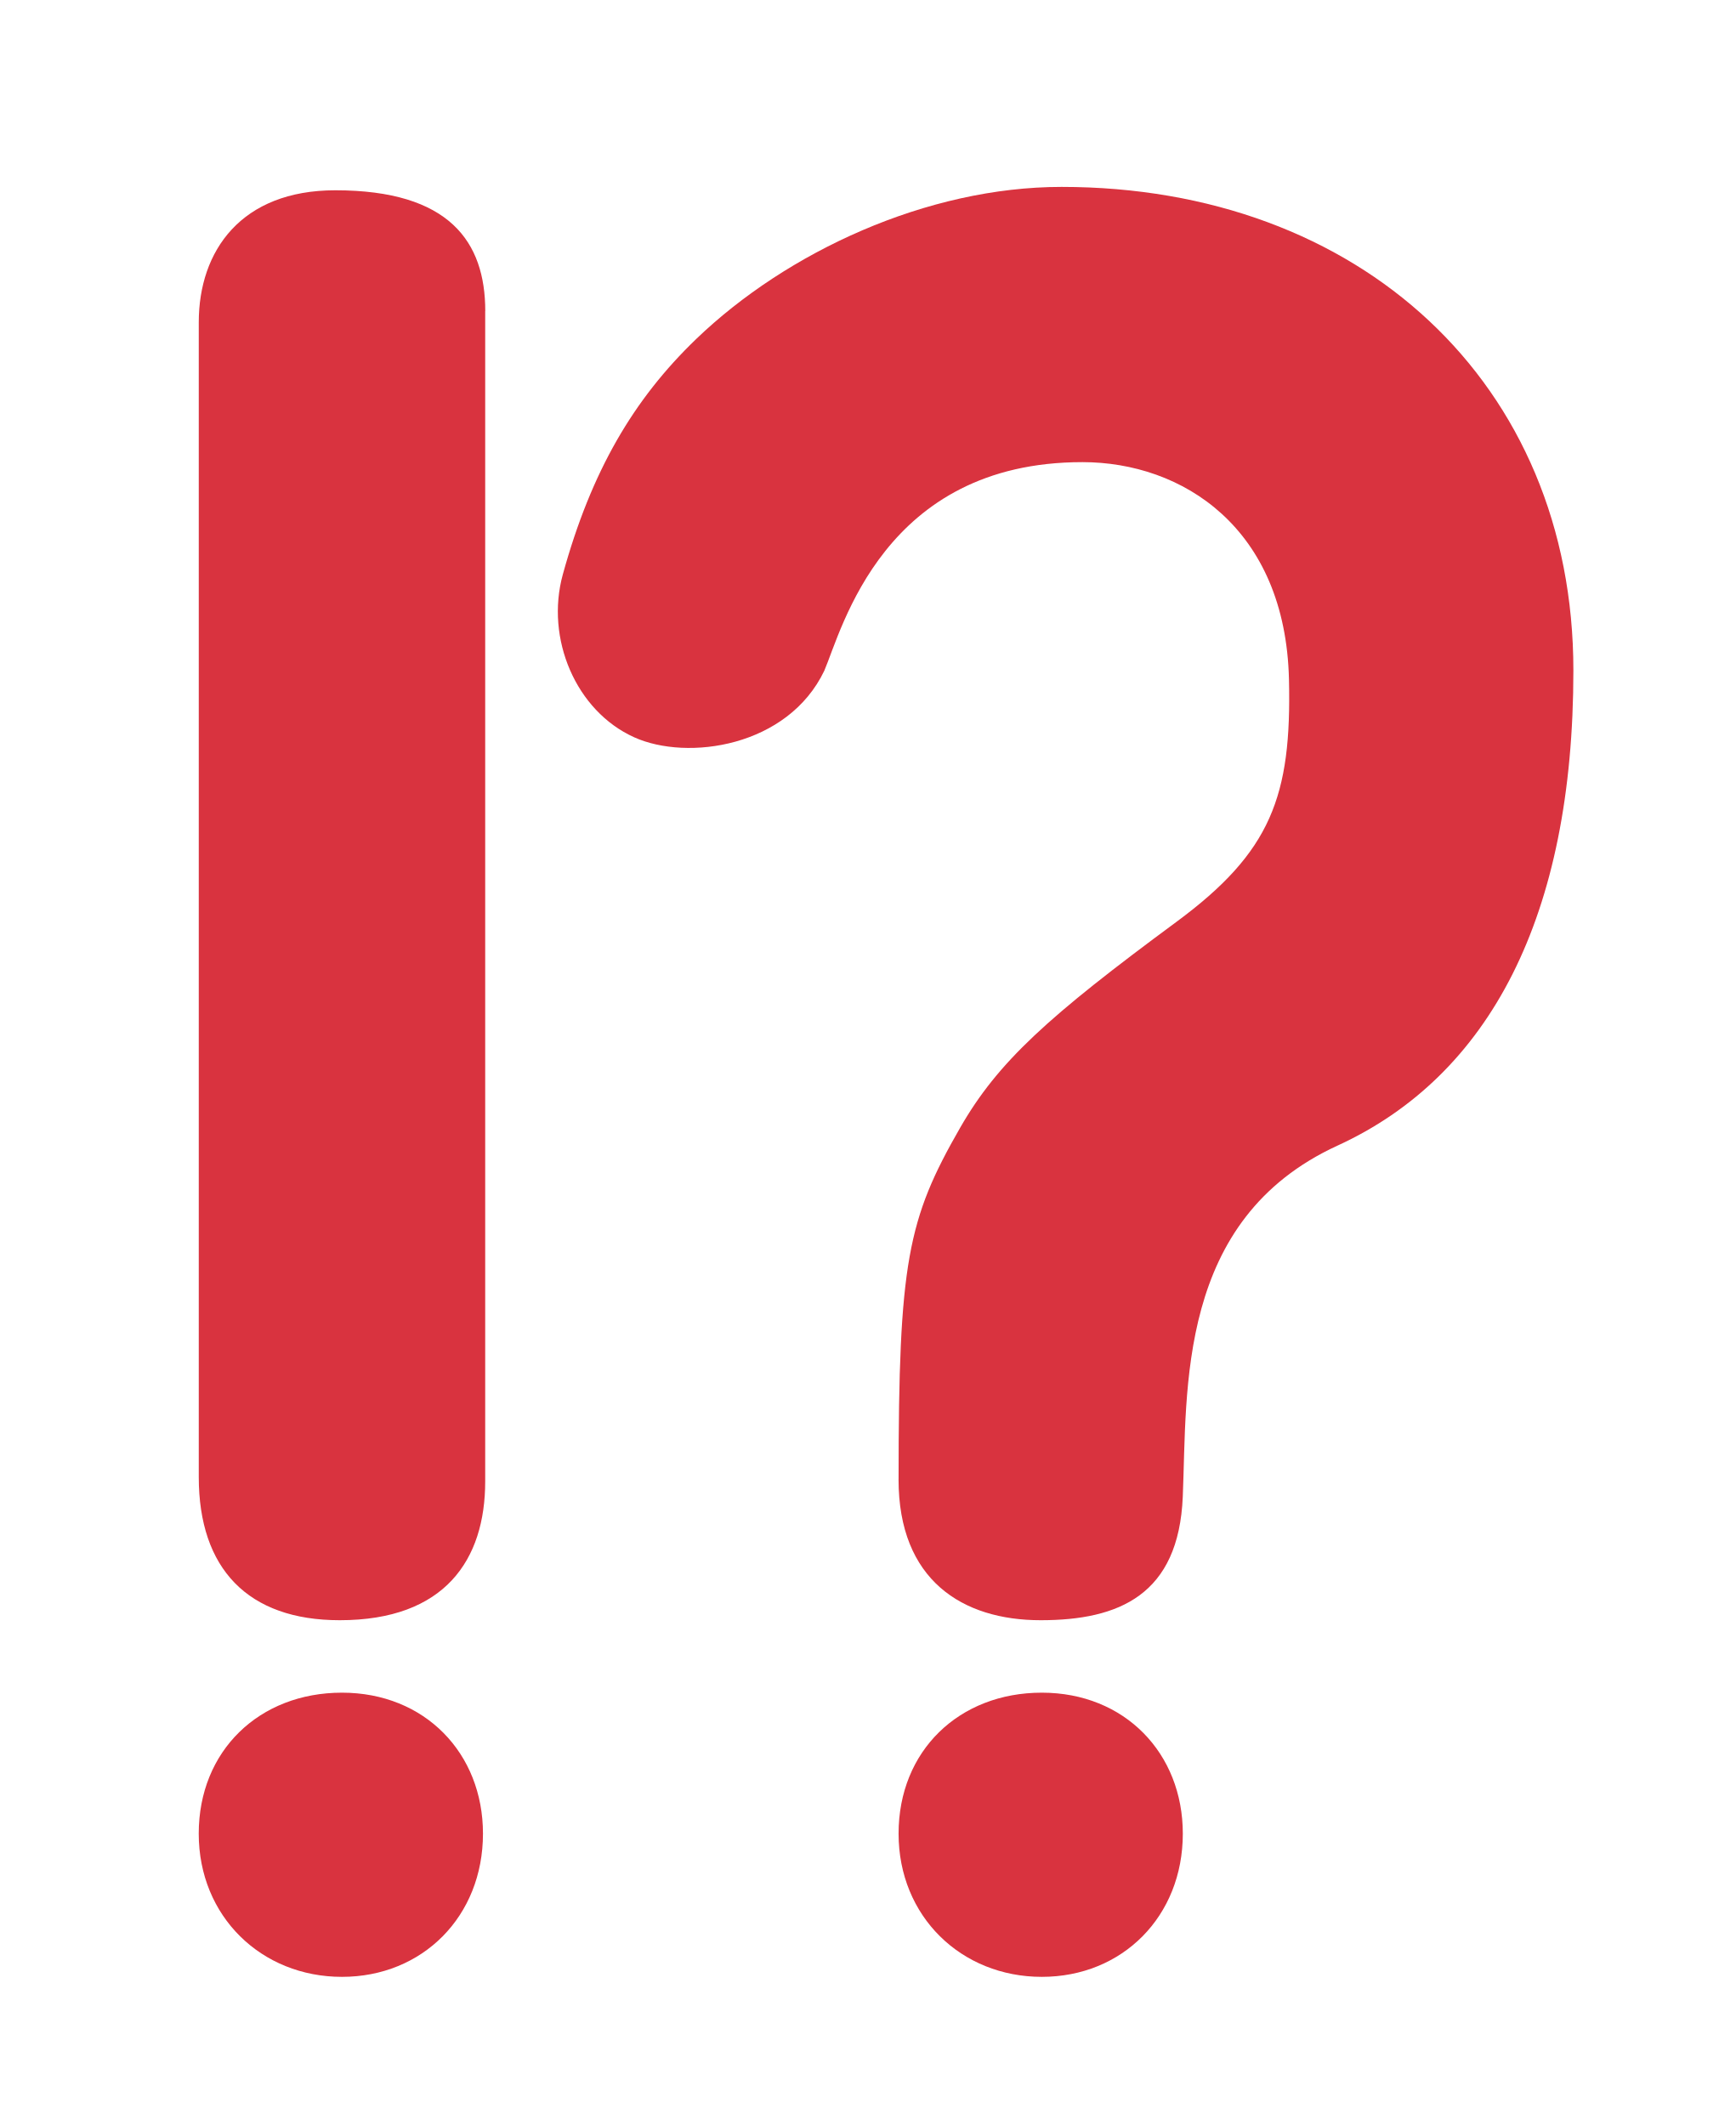
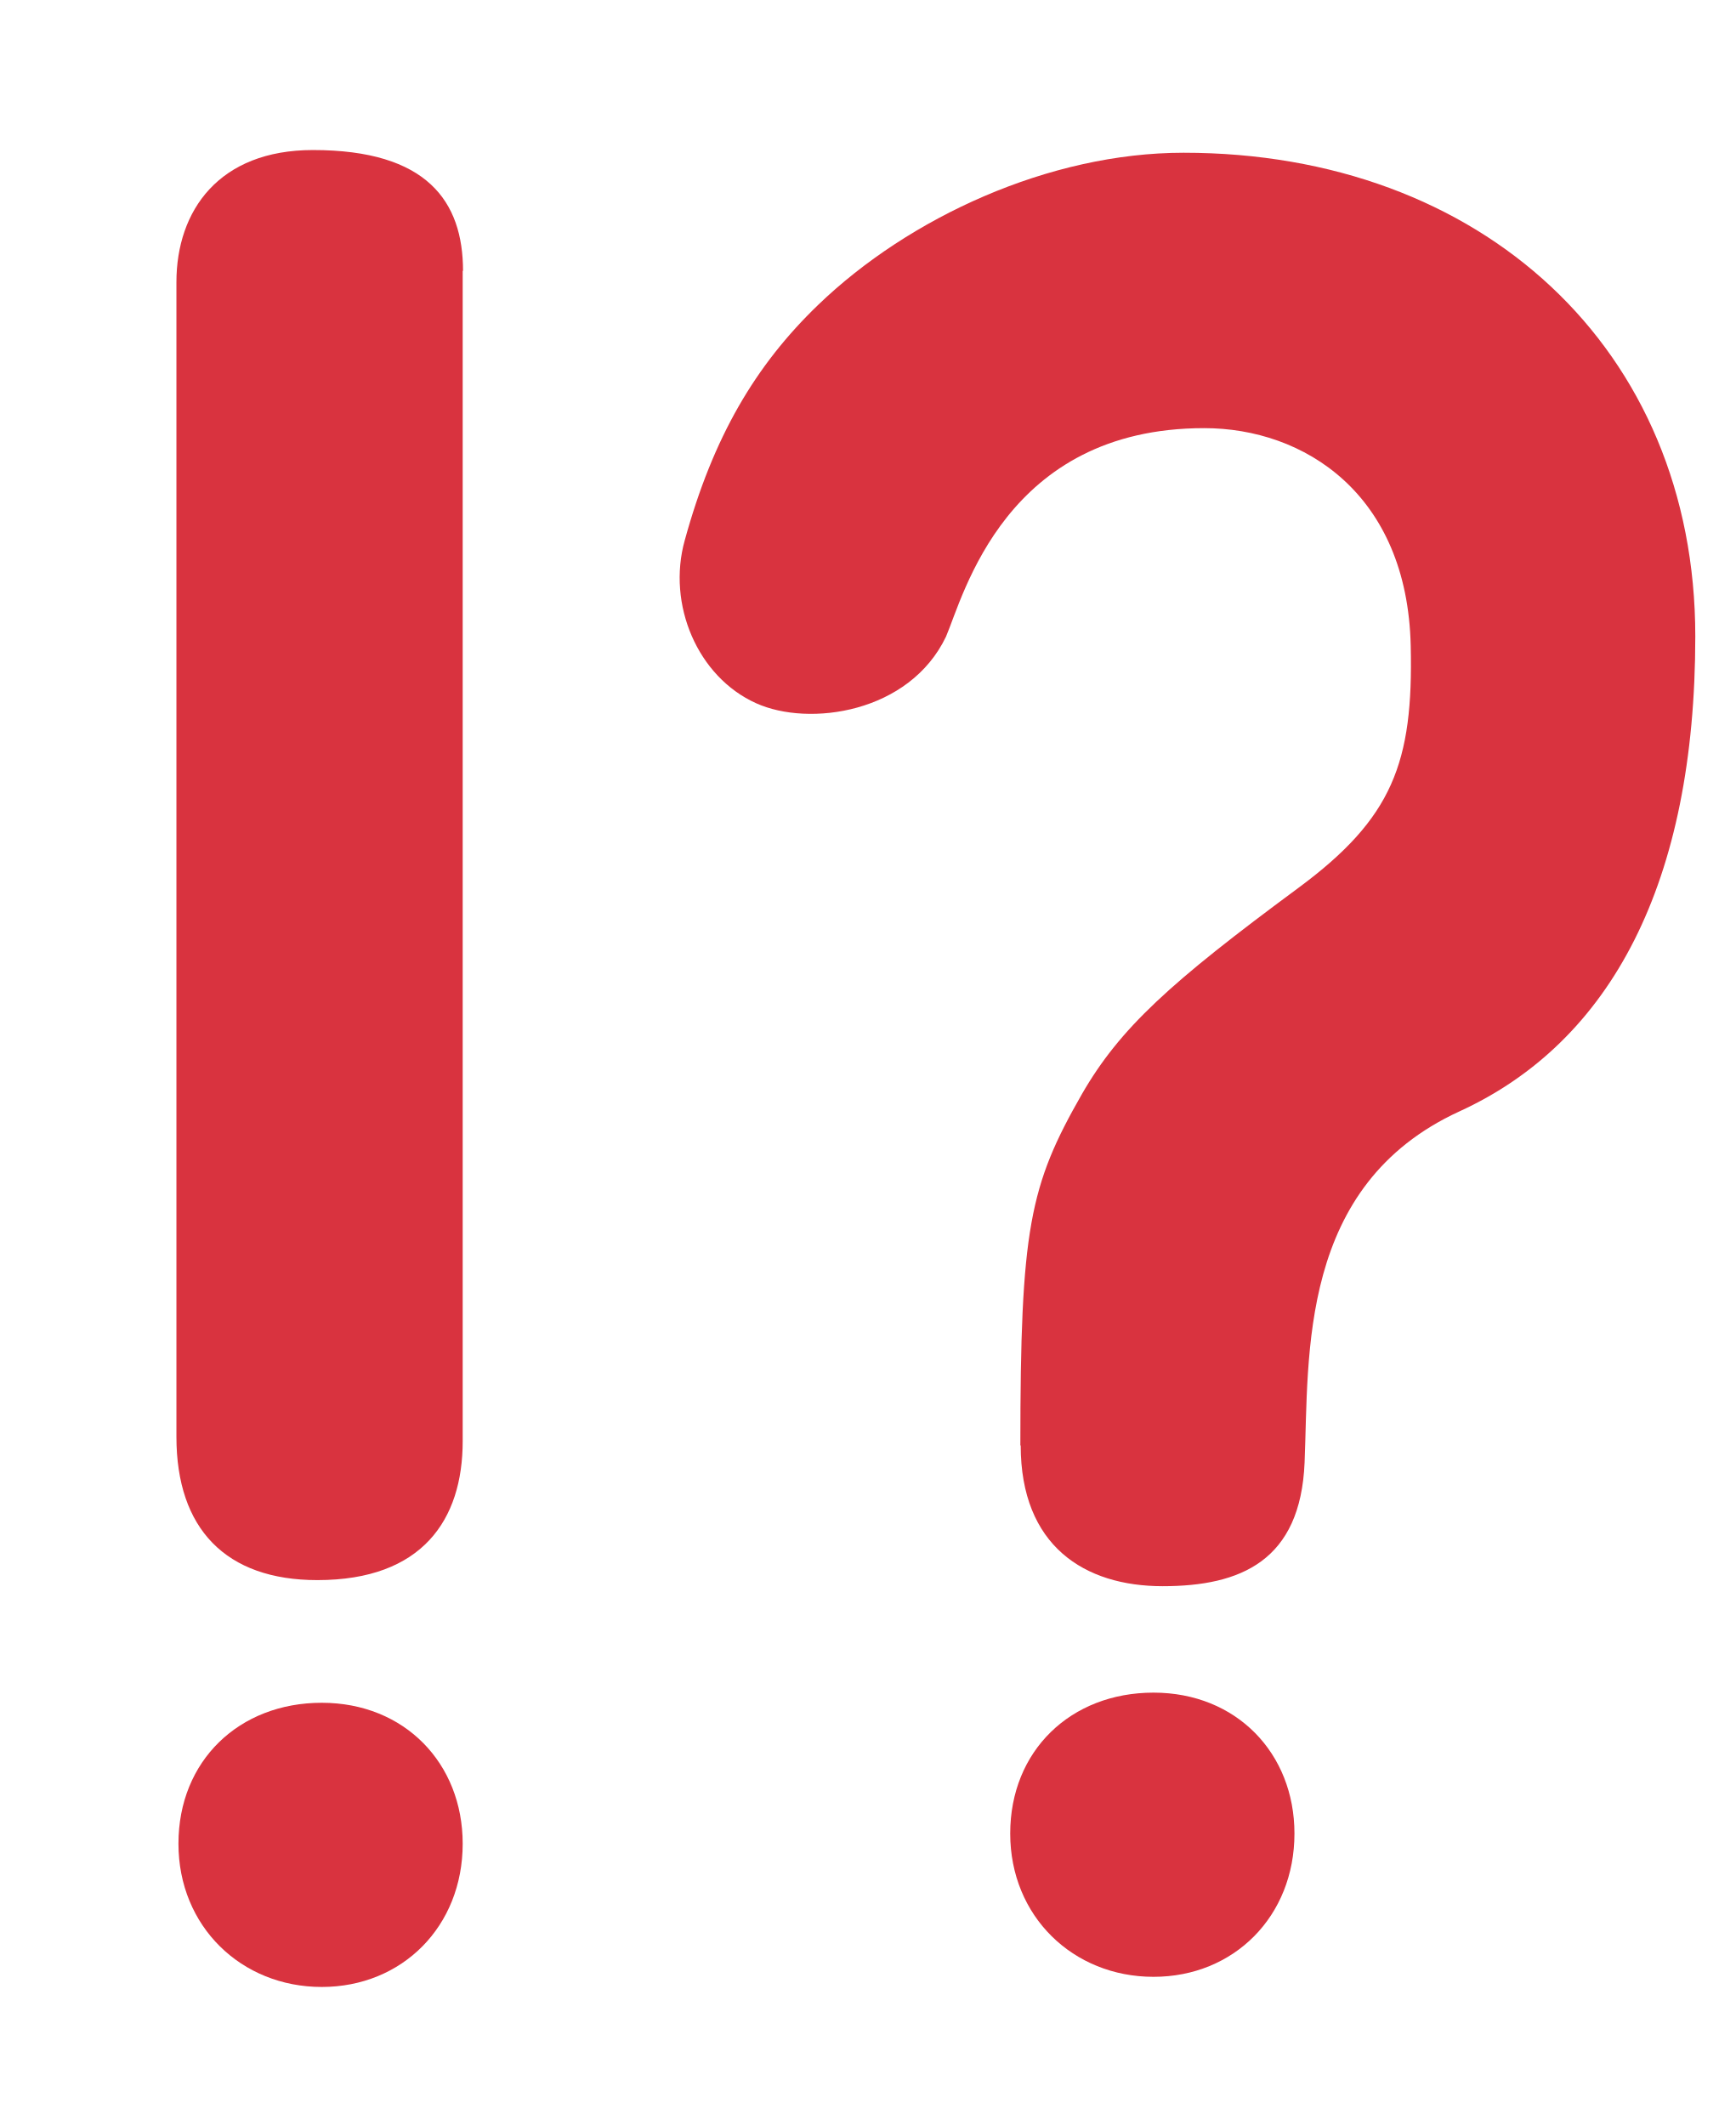
<svg xmlns="http://www.w3.org/2000/svg" version="1.1" viewBox="0 0 513.5 628.85">
  <defs>
    <style>
            .cls-1 {
                fill: #d9333f;
            }
        </style>
  </defs>
-   <g>
-     <g id="_レイヤー_1" data-name="レイヤー_1">
-       <g>
-         <path class="cls-1" d="M142.9,542.63c0,24.5-17.88,42.38-41.72,42.38s-42.38-17.88-42.38-42.38,17.88-41.72,42.38-41.72,41.72,17.88,41.72,41.72ZM143.56,92.06c0,21.85,0,326.48,0,346.35,0,23.18-11.92,41.06-43.04,41.06-27.15,0-41.71-15.23-41.71-42.38,0-20.53,0-323.17,0-341.71,0-21.19,12.58-39.07,40.4-39.07,33.77,0,44.37,15.23,44.37,35.76ZM349.97,542.63c0,24.5-17.88,42.38-41.72,42.38s-42.38-17.88-42.38-42.38,17.88-41.72,42.38-41.72,41.72,17.88,41.72,41.72Z" />
-         <path class="cls-1" d="M265.87,437.78c0-64.24,2.66-76.92,18.17-103.97,11.26-19.65,26.08-32.97,64.05-61.01,28.02-20.69,34.08-37.14,33.29-71.66-1.02-45.02-31.62-64.38-61.11-64.38-58.94,0-71.16,49.57-76.38,61.73-10.79,22.56-40.48,26.81-56.24,19.7-17.26-7.79-26.36-29.22-21.12-48.21,8.44-30.6,20.9-51.8,39.47-69.67,26.77-25.75,68.27-45,108.09-45,88.08,0,151.44,58.01,151.44,143.09,0,72.8-24.77,119.97-69.79,140.62-47.66,21.87-44.46,72.13-45.78,103.87-1.21,29.11-18.87,36.58-42.05,36.58s-42.05-11.88-42.05-41.68Z" />
-       </g>
-     </g>
-   </g>
+   <path class="cls-1" d="M 136.9 545.6 c 0 24.5 -17.9 42.4 -41.7 42.4 s -42.4 -17.9 -42.4 -42.4 s 17.9 -41.7 42.4 -41.7 s 41.7 17.9 41.7 41.7 Z" />
+   <path class="cls-1" d="M 136.9 80.1 c 0 21.9 0 326.5 0 346.4 c 0 23.2 -11.9 41.1 -43 41.1 c -27.1 0 -41.7 -15.2 -41.7 -42.4 c 0 -20.5 0 -323.2 0 -341.7 c 0 -21.2 12.6 -39.1 40.4 -39.1 c 33.8 0 44.4 15.2 44.4 35.8 Z" />
+   <path class=" cls-1" d="M 301.9 427.8 c 0 -64.2 2.7 -76.9 18.2 -104 c 11.3 -19.6 26.1 -33 64 -61 c 28 -20.7 34.1 -37.1 33.3 -71.7 c -1 -45 -31.6 -64.4 -61.1 -64.4 c -58.9 0 -71.2 49.6 -76.4 61.7 c -10.8 22.6 -40.5 26.8 -56.2 19.7 c -17.3 -7.8 -26.4 -29.2 -21.1 -48.2 c 8.4 -30.6 20.9 -51.8 39.5 -69.7 c 26.8 -25.8 68.3 -45 108.1 -45 c 88.1 0 151.4 58 151.4 143.1 c 0 72.8 -24.8 120 -69.8 140.6 c -47.7 21.9 -44.5 72.1 -45.8 103.9 c -1.2 29.1 -18.9 36.6 -42 36.6 s -42 -11.9 -42 -41.7 Z" />
+   <path class="cls-1" d="M 383 542.6 c 0 24.5 -17.9 42.4 -41.7 42.4 s -42.4 -17.9 -42.4 -42.4 s 17.9 -41.7 42.4 -41.7 s 41.7 17.9 41.7 41.7 Z" />
</svg>
